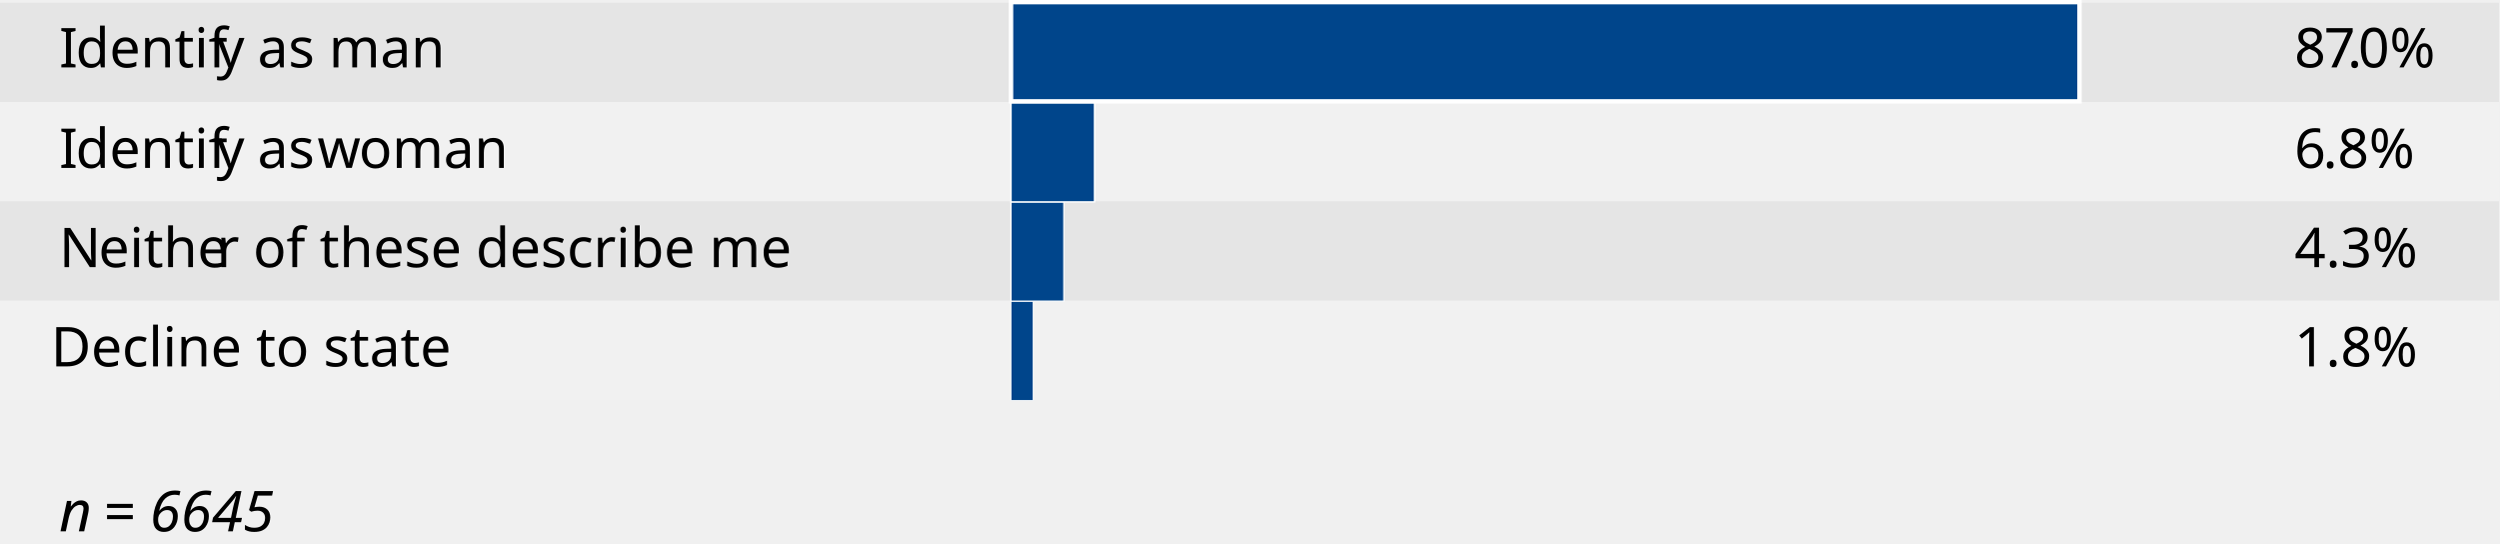
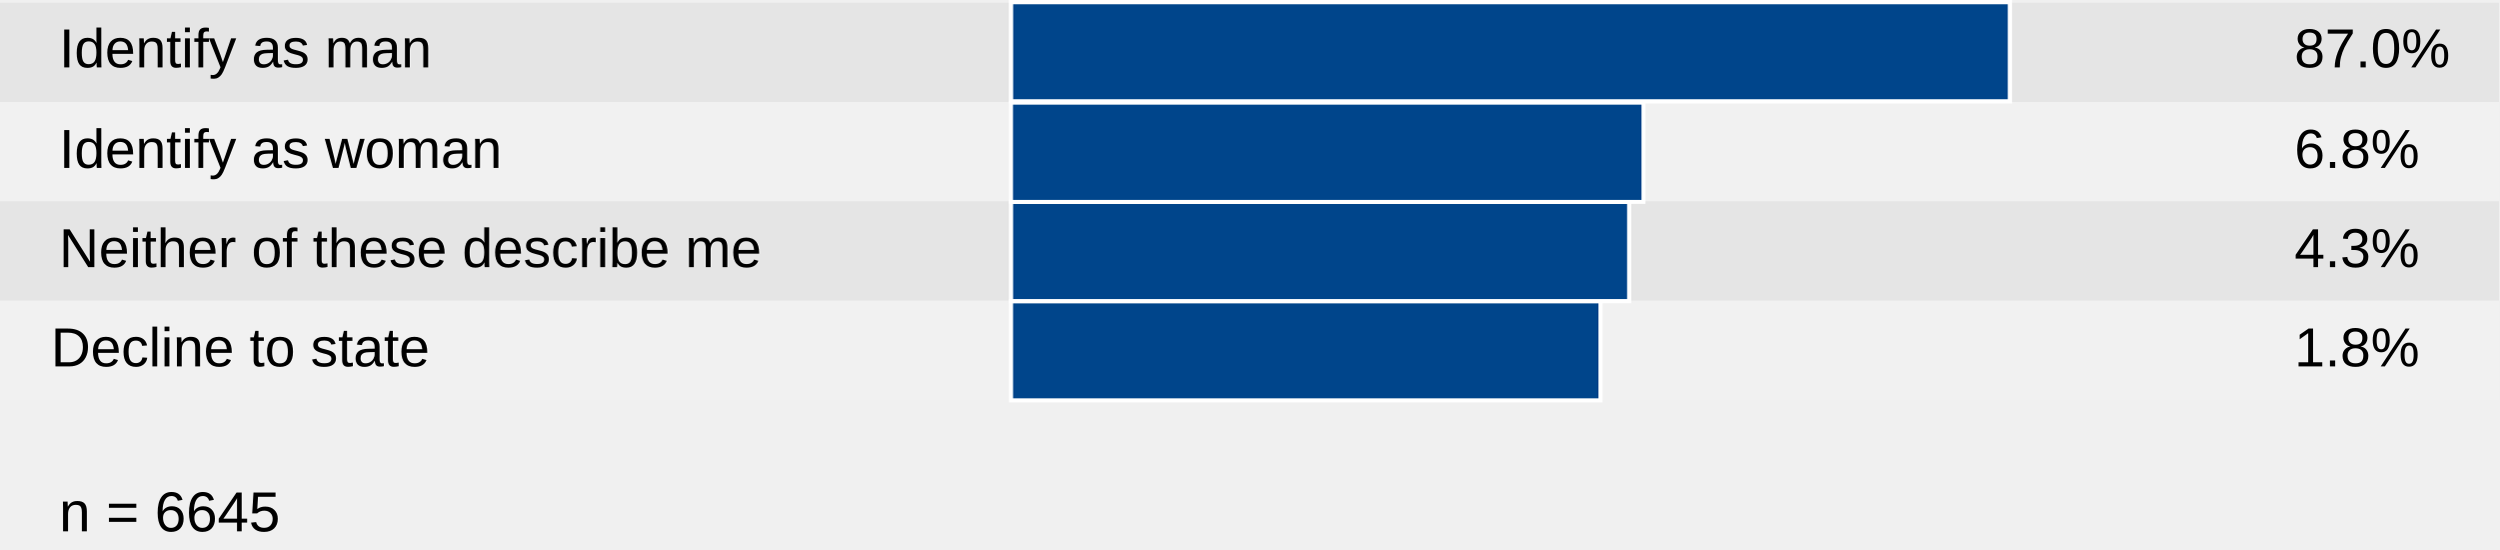
- <svg xmlns="http://www.w3.org/2000/svg" width="610.43" height="132.82" viewBox="0 0 610.43 132.82">
-   <rect y="73.37" width="610.43" height="24.23" fill="#fff" opacity="0.05" />
-   <rect y="49.14" width="610.43" height="24.23" opacity="0.05" />
-   <rect y="24.91" width="610.43" height="24.23" fill="#fff" opacity="0.05" />
-   <rect y="0.68" width="610.43" height="24.23" opacity="0.05" />
-   <text transform="translate(12.45 89.46)" font-size="13.42" font-family="ZillaSlab-Regular, Zilla Slab">Decline to state</text>
-   <text transform="translate(14.45 65.23)" font-size="13.42" font-family="ZillaSlab-Regular, Zilla Slab">
-     <tspan letter-spacing="-0.02em">N</tspan>
-     <tspan x="9.61" y="0">eithe</tspan>
-     <tspan x="38.47" y="0" letter-spacing="-0.02em">r</tspan>
-     <tspan x="43.89" y="0" xml:space="preserve"> of these describe me</tspan>
-   </text>
-   <text transform="translate(14.45 41)" font-size="13.42" font-family="ZillaSlab-Regular, Zilla Slab">
-     <tspan letter-spacing="-0.02em">I</tspan>
-     <tspan x="4.04" y="0" letter-spacing="0em">dentif</tspan>
-     <tspan x="38.42" y="0" letter-spacing="-0.02em">y</tspan>
-     <tspan x="44.95" y="0" xml:space="preserve"> as</tspan>
-     <tspan x="60.36" y="0" letter-spacing="-0.02em"> </tspan>
-     <tspan x="63.09" y="0" letter-spacing="-0.01em">w</tspan>
-     <tspan x="73.22" y="0" letter-spacing="0em">oman</tspan>
-   </text>
-   <text transform="translate(14.45 16.45)" font-size="13.42" font-family="ZillaSlab-Regular, Zilla Slab">
-     <tspan letter-spacing="-0.02em">I</tspan>
-     <tspan x="4.04" y="0" letter-spacing="0em">dentif</tspan>
-     <tspan x="38.42" y="0" letter-spacing="-0.02em">y</tspan>
-     <tspan x="44.95" y="0" xml:space="preserve"> as man</tspan>
-   </text>
-   <rect x="246.96" y="73.53" width="5.4" height="24.23" fill="#00458b" stroke="#fff" stroke-miterlimit="10" stroke-width="0.19" />
-   <rect x="246.96" y="49.3" width="12.9" height="24.23" fill="#00458b" stroke="#fff" stroke-miterlimit="10" stroke-width="0.3" />
-   <rect x="246.96" y="25.07" width="20.4" height="24.23" fill="#00458b" stroke="#fff" stroke-miterlimit="10" stroke-width="0.35" />
-   <rect x="246.96" y="0.52" width="261" height="24.23" fill="#00458b" stroke="#fff" stroke-miterlimit="10" stroke-width="1.08" />
-   <text transform="translate(560.45 65.23)" font-size="13.42" font-family="ZillaSlab-Regular, Zilla Slab">4.3%</text>
-   <text transform="translate(560.45 89.46)" font-size="13.42" font-family="ZillaSlab-Regular, Zilla Slab">1.8%</text>
-   <text transform="translate(560.45 16.45)" font-size="13.42" font-family="ZillaSlab-Regular, Zilla Slab">8<tspan x="7.22" y="0" letter-spacing="-0.05em">7</tspan>
-     <tspan x="12.92" y="0" letter-spacing="-0.01em">.</tspan>
-     <tspan x="15.58" y="0" letter-spacing="0em">0%</tspan>
-   </text>
-   <text transform="translate(560.45 41)" font-size="13.42" font-family="ZillaSlab-Regular, Zilla Slab">
-     <tspan letter-spacing="-0.01em">6</tspan>
-     <tspan x="6.94" y="0">.8%</tspan>
-   </text>
-   <text transform="translate(14.45 129.74)" font-size="13.77" font-family="ZillaSlab-Italic, Zilla Slab" font-style="italic">
-     <tspan letter-spacing="-0.01em">n</tspan>
-     <tspan x="7.07" y="0" xml:space="preserve"> = 6645</tspan>
-   </text>
+ <svg xmlns="http://www.w3.org/2000/svg" viewBox="0 0 610.43 134.21">
+   <defs>
+     <style>.cls-1{fill:#fff;}.cls-1,.cls-2{opacity:0.05;}.cls-3{font-size:13.42px;}.cls-3,.cls-8{font-family:ArialMT, Arial;}.cls-4,.cls-5,.cls-6,.cls-7{fill:#00458b;stroke:#fff;stroke-miterlimit:10;}.cls-4{stroke-width:1px;}.cls-5{stroke-width:1.02px;}.cls-6{stroke-width:0.97px;}.cls-7{stroke-width:1.04px;}.cls-8{font-size:13.77px;}</style>
+   </defs>
+   <g id="Layer_2" data-name="Layer 2">
+     <g id="Gender">
+       <g id="barTextPercentages">
+         <rect class="cls-1" y="73.37" width="610.43" height="24.23" />
+         <rect class="cls-2" y="49.14" width="610.43" height="24.23" />
+         <rect class="cls-1" y="24.91" width="610.43" height="24.23" />
+         <rect class="cls-2" y="0.68" width="610.43" height="24.23" />
+         <text class="cls-3" transform="translate(12.45 89.46)">Decline to state</text>
+         <text class="cls-3" transform="translate(14.45 65.23)">Neither of these describe me</text>
+         <text class="cls-3" transform="translate(14.45 41)">Identify as woman</text>
+         <text class="cls-3" transform="translate(14.45 16.45)">Identify as man</text>
+         <rect class="cls-4" x="246.96" y="73.53" width="144" height="24.23" />
+         <rect class="cls-5" x="246.96" y="49.3" width="151" height="24.23" />
+         <rect class="cls-6" x="246.96" y="25.07" width="154.5" height="24.23" />
+         <rect class="cls-7" x="246.96" y="0.52" width="244" height="24.23" />
+         <text class="cls-3" transform="translate(560.45 65.23)">4.3%</text>
+         <text class="cls-3" transform="translate(560.45 89.46)">1.8%</text>
+         <text class="cls-3" transform="translate(560.45 16.45)">87.0%</text>
+         <text class="cls-3" transform="translate(560.45 41)">6.8%</text>
+         <text class="cls-8" transform="translate(14.45 129.74)">n = 6645</text>
+       </g>
+     </g>
+   </g>
</svg>
